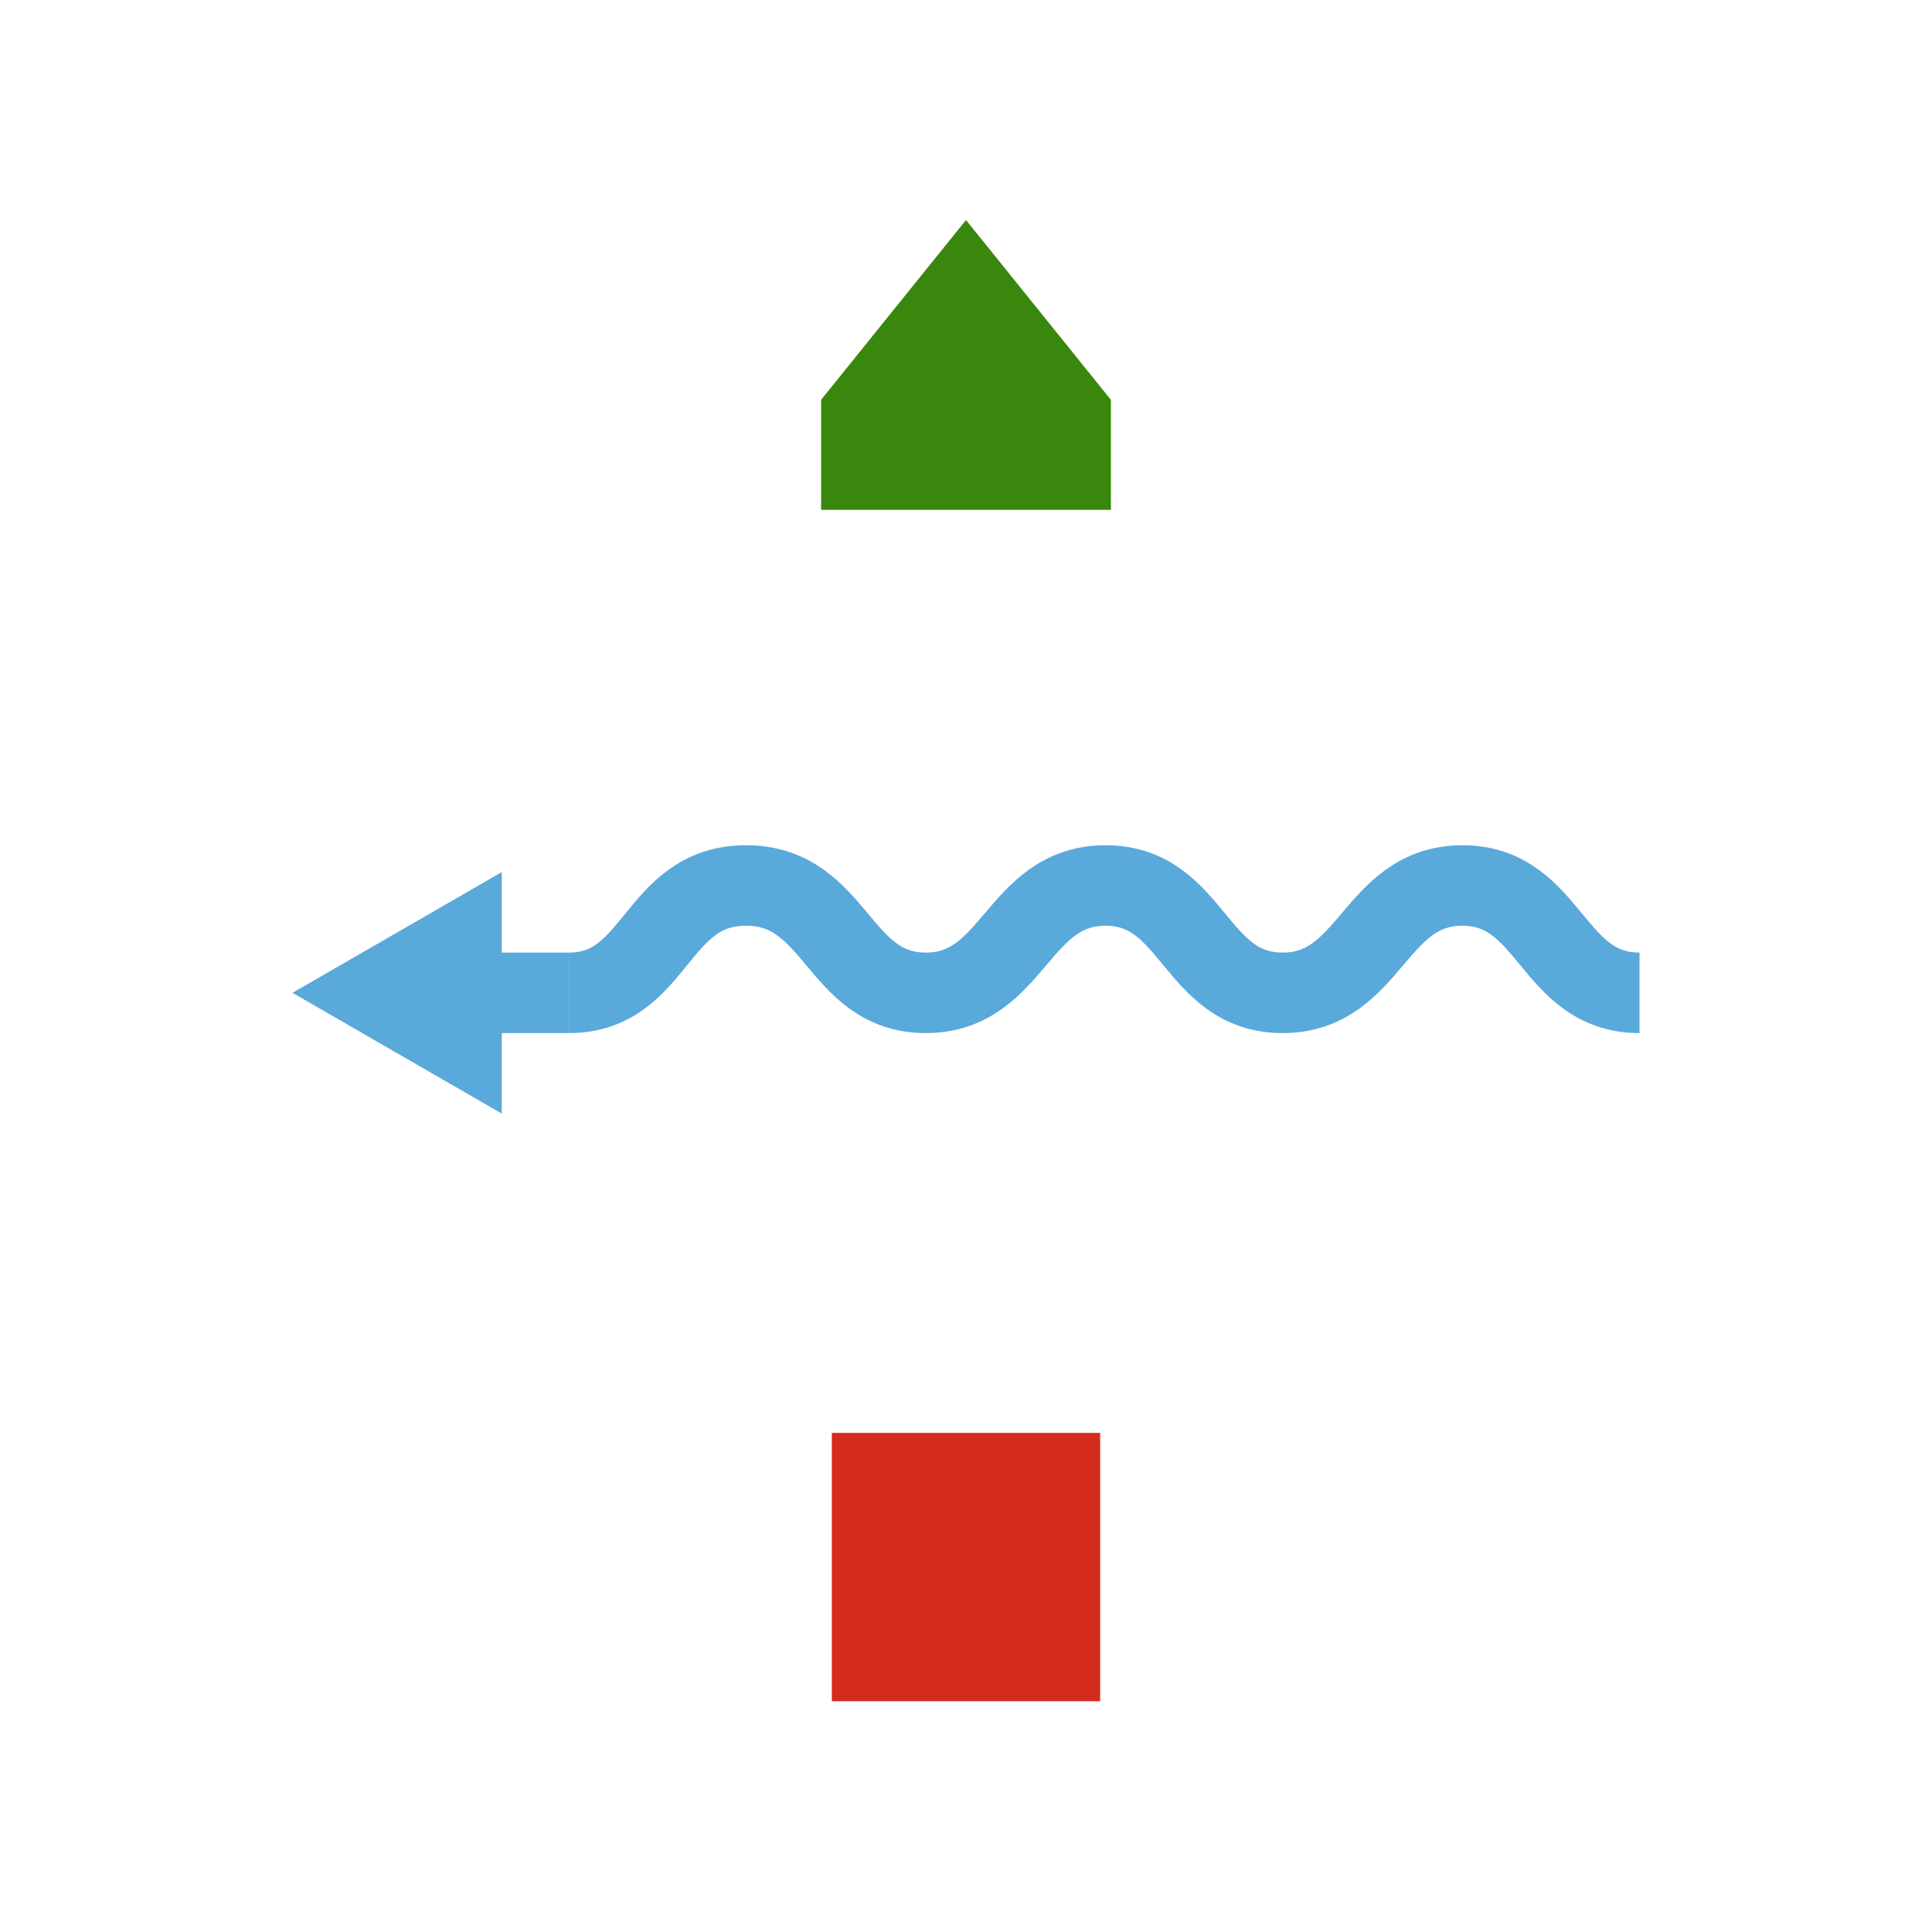
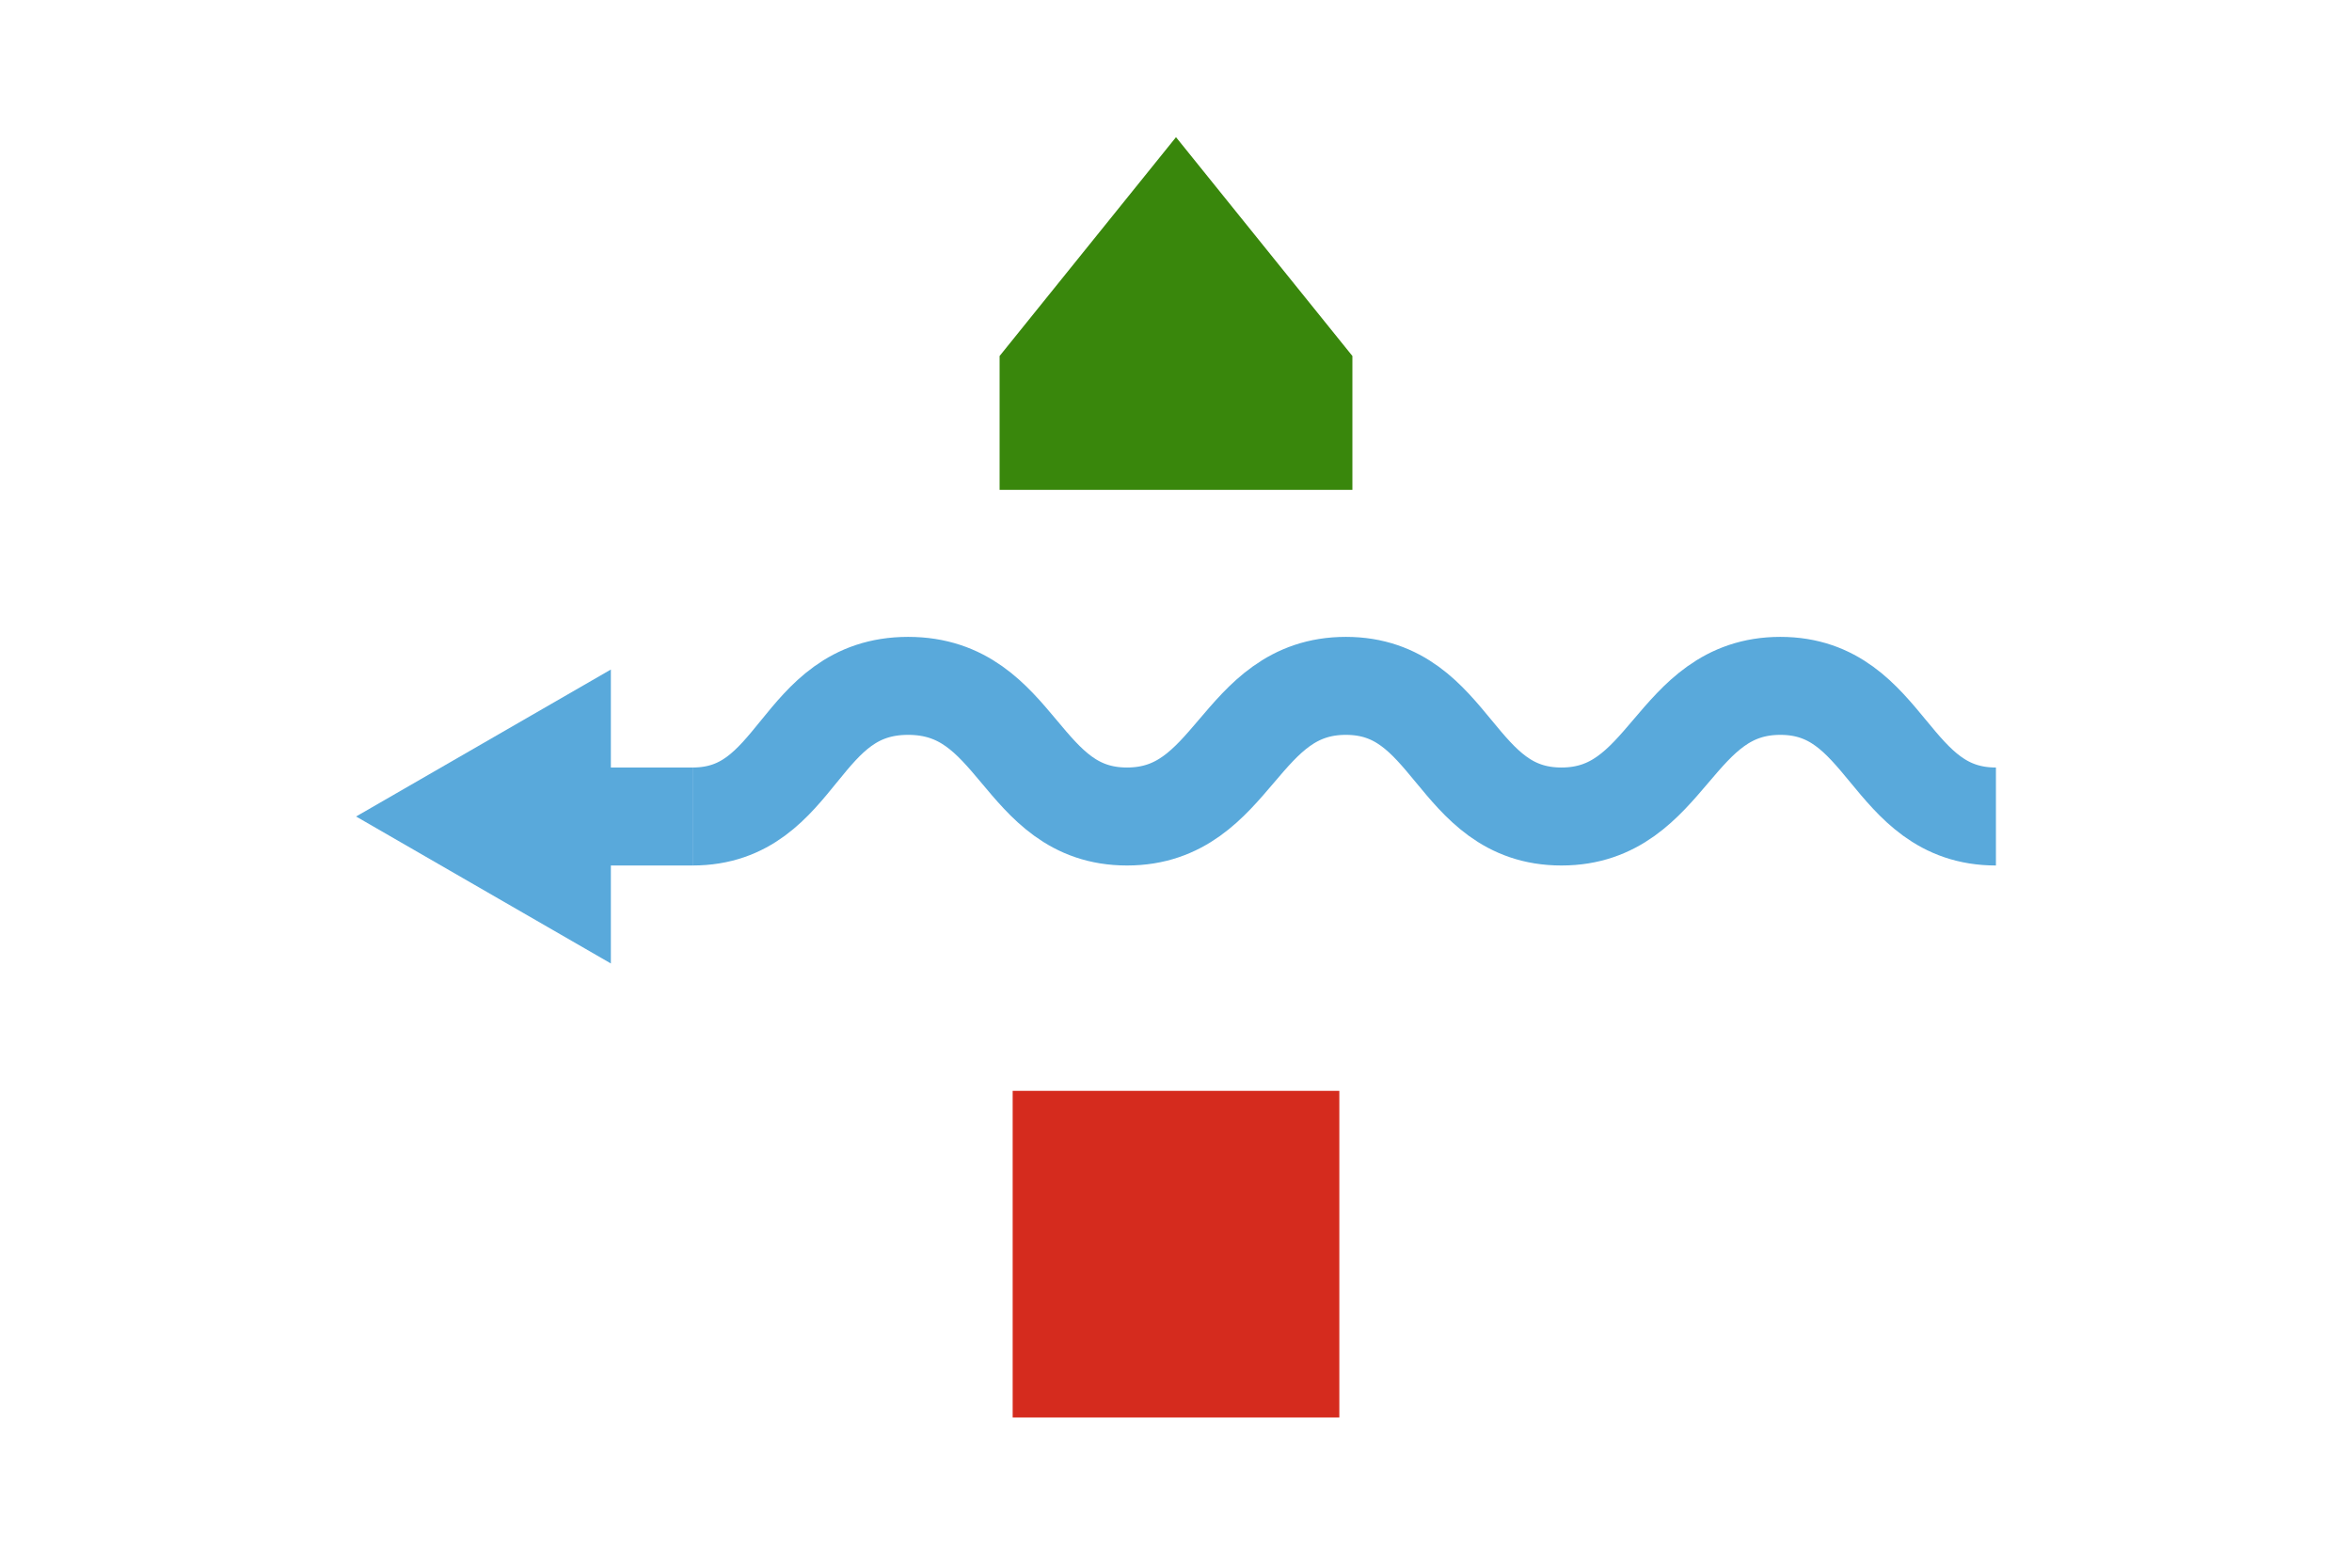
- <svg xmlns="http://www.w3.org/2000/svg" id="68f2eb6c-904d-4c45-9b0e-a8dcd12879cc" data-name="Layer 1" viewBox="0 0 72 72">
+ <svg xmlns="http://www.w3.org/2000/svg" id="Layer_1" data-name="Layer 1" width="72" height="48" viewBox="0 0 72 48">
  <g>
-     <path d="M61.1,37c-3.3,0-3.3-4-6.6-4s-3.4,4-6.7,4-3.3-4-6.6-4-3.4,4-6.7,4-3.3-4-6.7-4-3.3,4-6.6,4" fill="none" stroke="#59a9db" stroke-miterlimit="10" stroke-width="3" />
+     <path d="M61.1,25c-3.3,0-3.3-4-6.6-4s-3.4,4-6.7,4-3.3-4-6.6-4-3.4,4-6.7,4-3.3-4-6.7-4-3.3,4-6.6,4" fill="none" stroke="#59a9db" stroke-miterlimit="10" stroke-width="3" />
    <g>
-       <line x1="21.2" y1="37" x2="17.3" y2="37" fill="none" stroke="#59a9db" stroke-miterlimit="10" stroke-width="3" />
-       <polygon points="18.7 32.5 10.9 37 18.7 41.5 18.7 32.5" fill="#59a9db" />
+       <line x1="21.2" y1="25" x2="17.3" y2="25" fill="none" stroke="#59a9db" stroke-miterlimit="10" stroke-width="3" />
+       <polygon points="18.7 20.5 10.9 25 18.7 29.5 18.7 20.5" fill="#59a9db" />
    </g>
  </g>
-   <g>
-     <rect x="31" y="53.4" width="10" height="10" transform="translate(-22.4 94.4) rotate(-90)" fill="#d52b1e" />
-     <polygon points="30.6 19 41.4 19 41.4 14.9 36 8.2 30.6 14.9 30.6 19" fill="#39870c" fill-rule="evenodd" />
-   </g>
+   <rect x="31" y="33.4" width="10" height="10" transform="translate(-2.4 74.4) rotate(-90)" fill="#d52b1e" />
+   <polygon points="30.6 15 41.4 15 41.4 10.9 36 4.2 30.6 10.9 30.6 15" fill="#39870c" fill-rule="evenodd" />
</svg>
